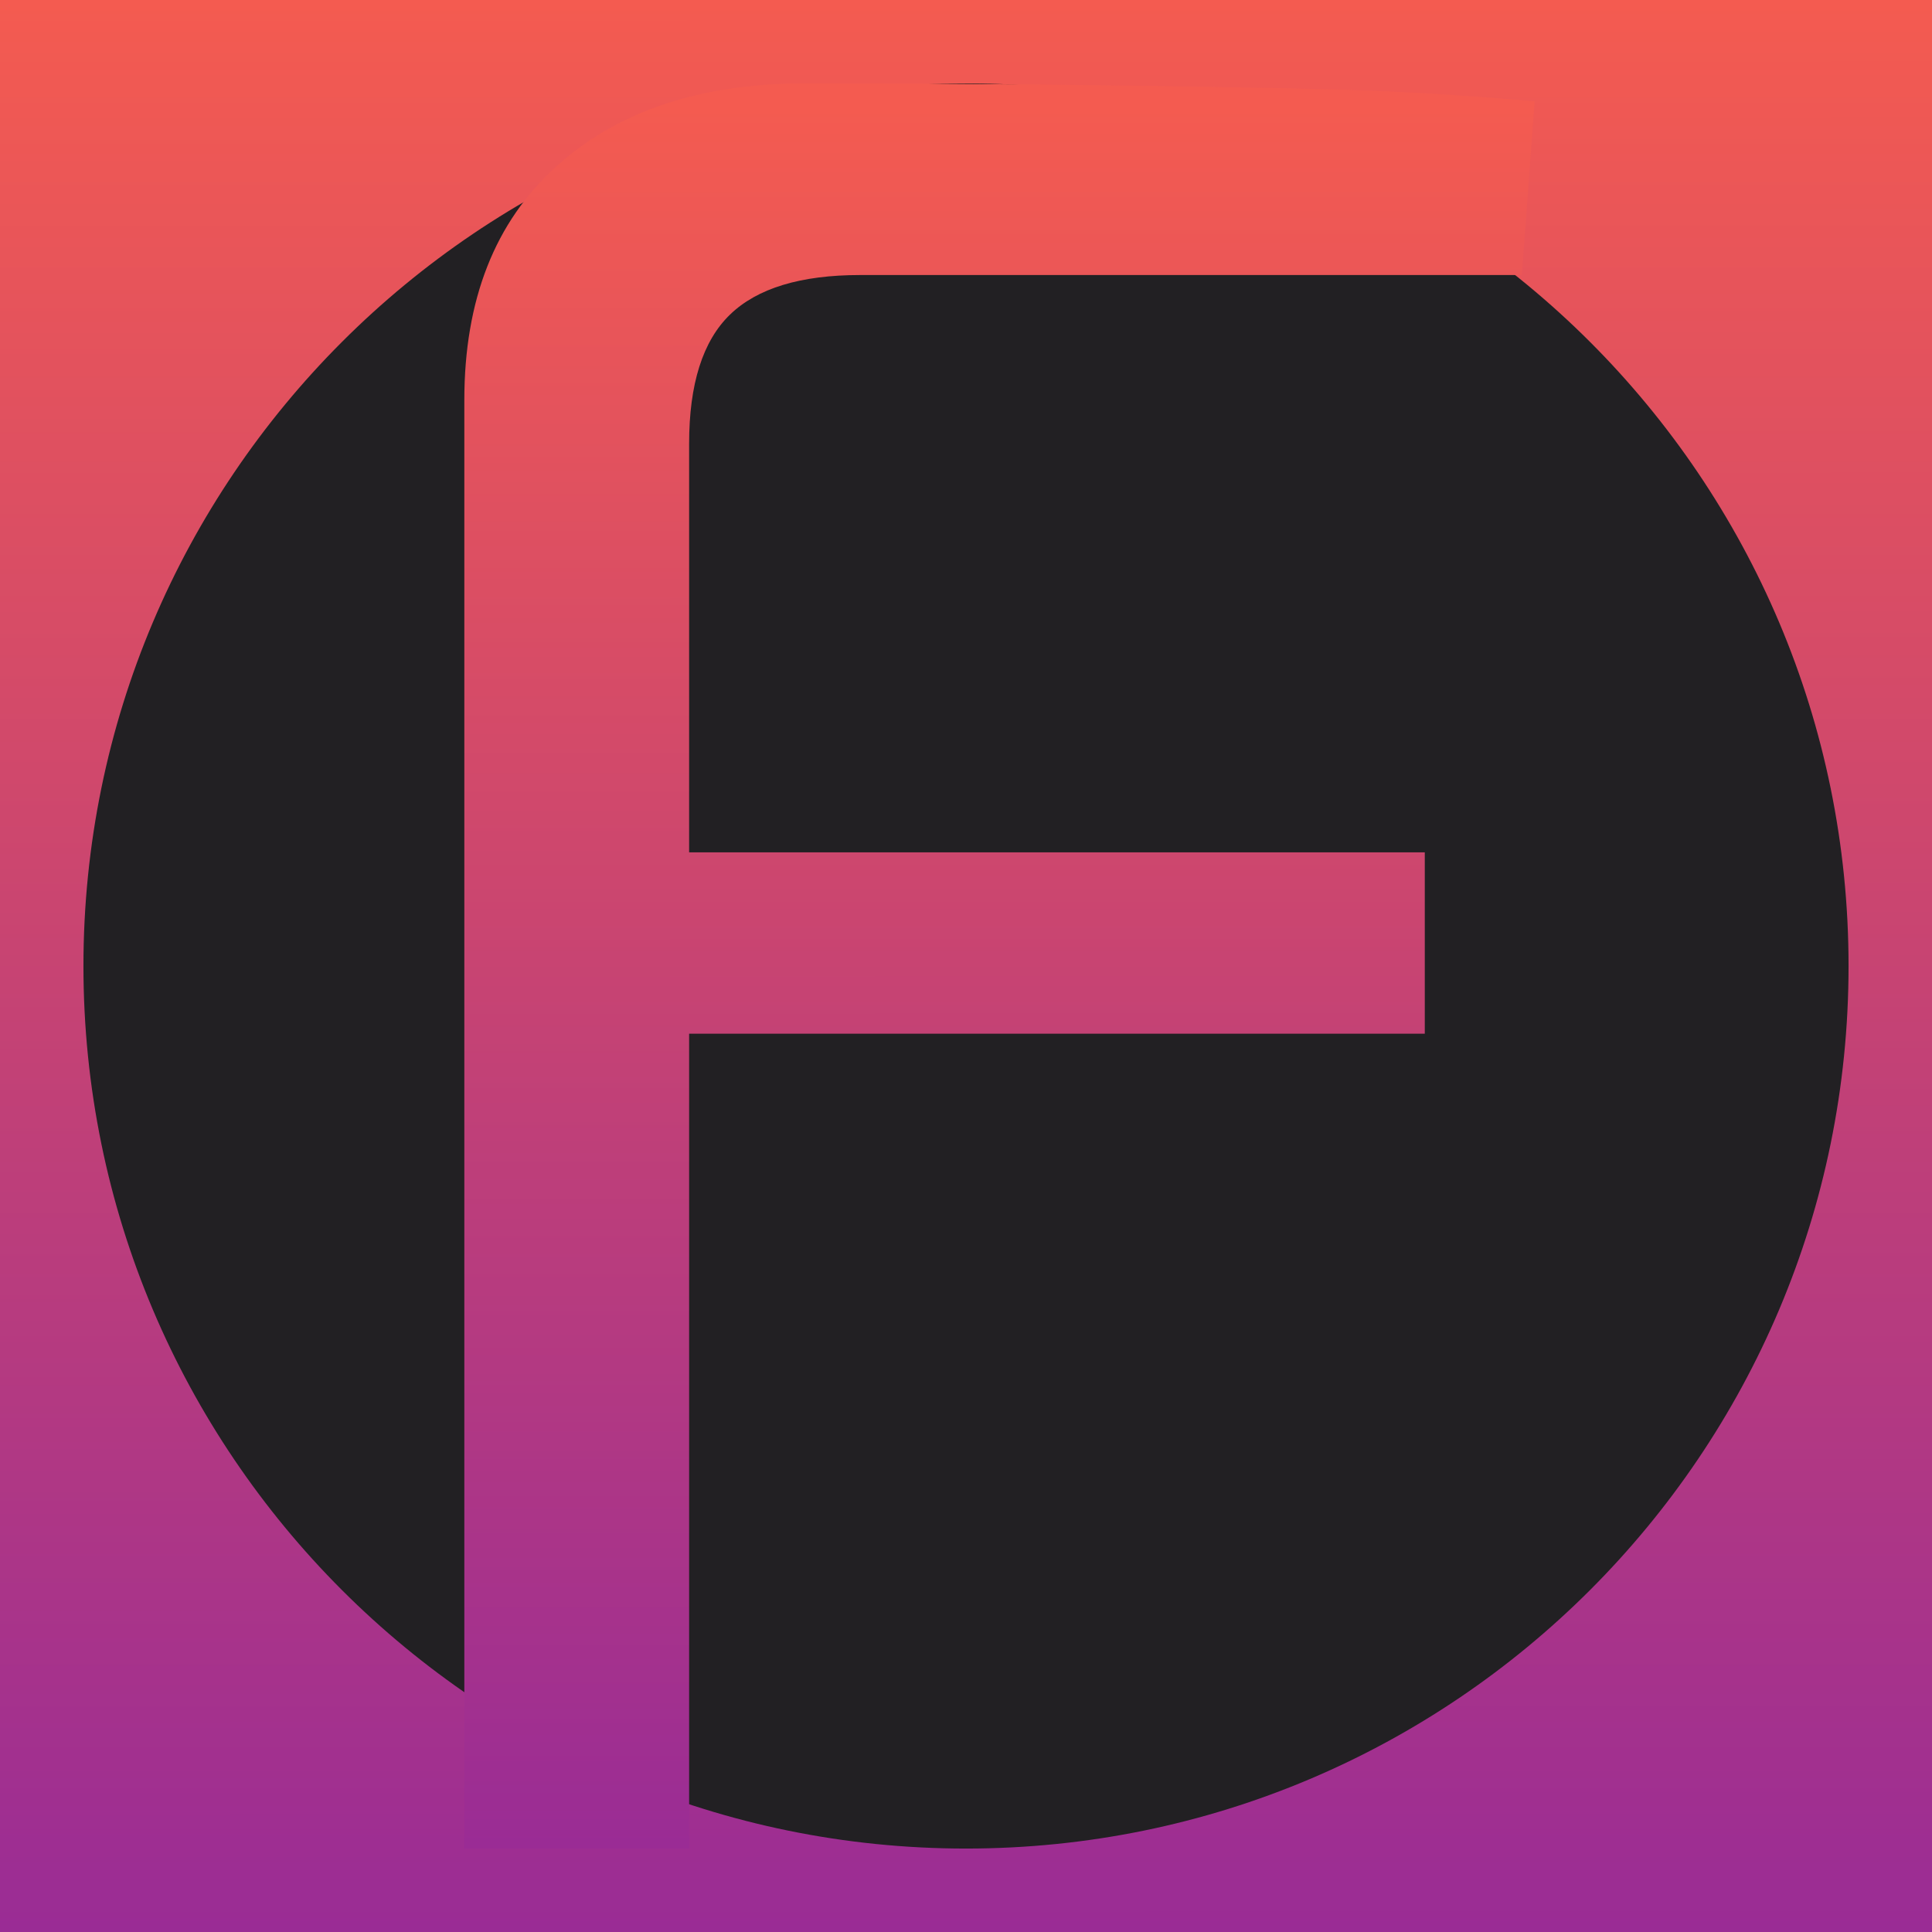
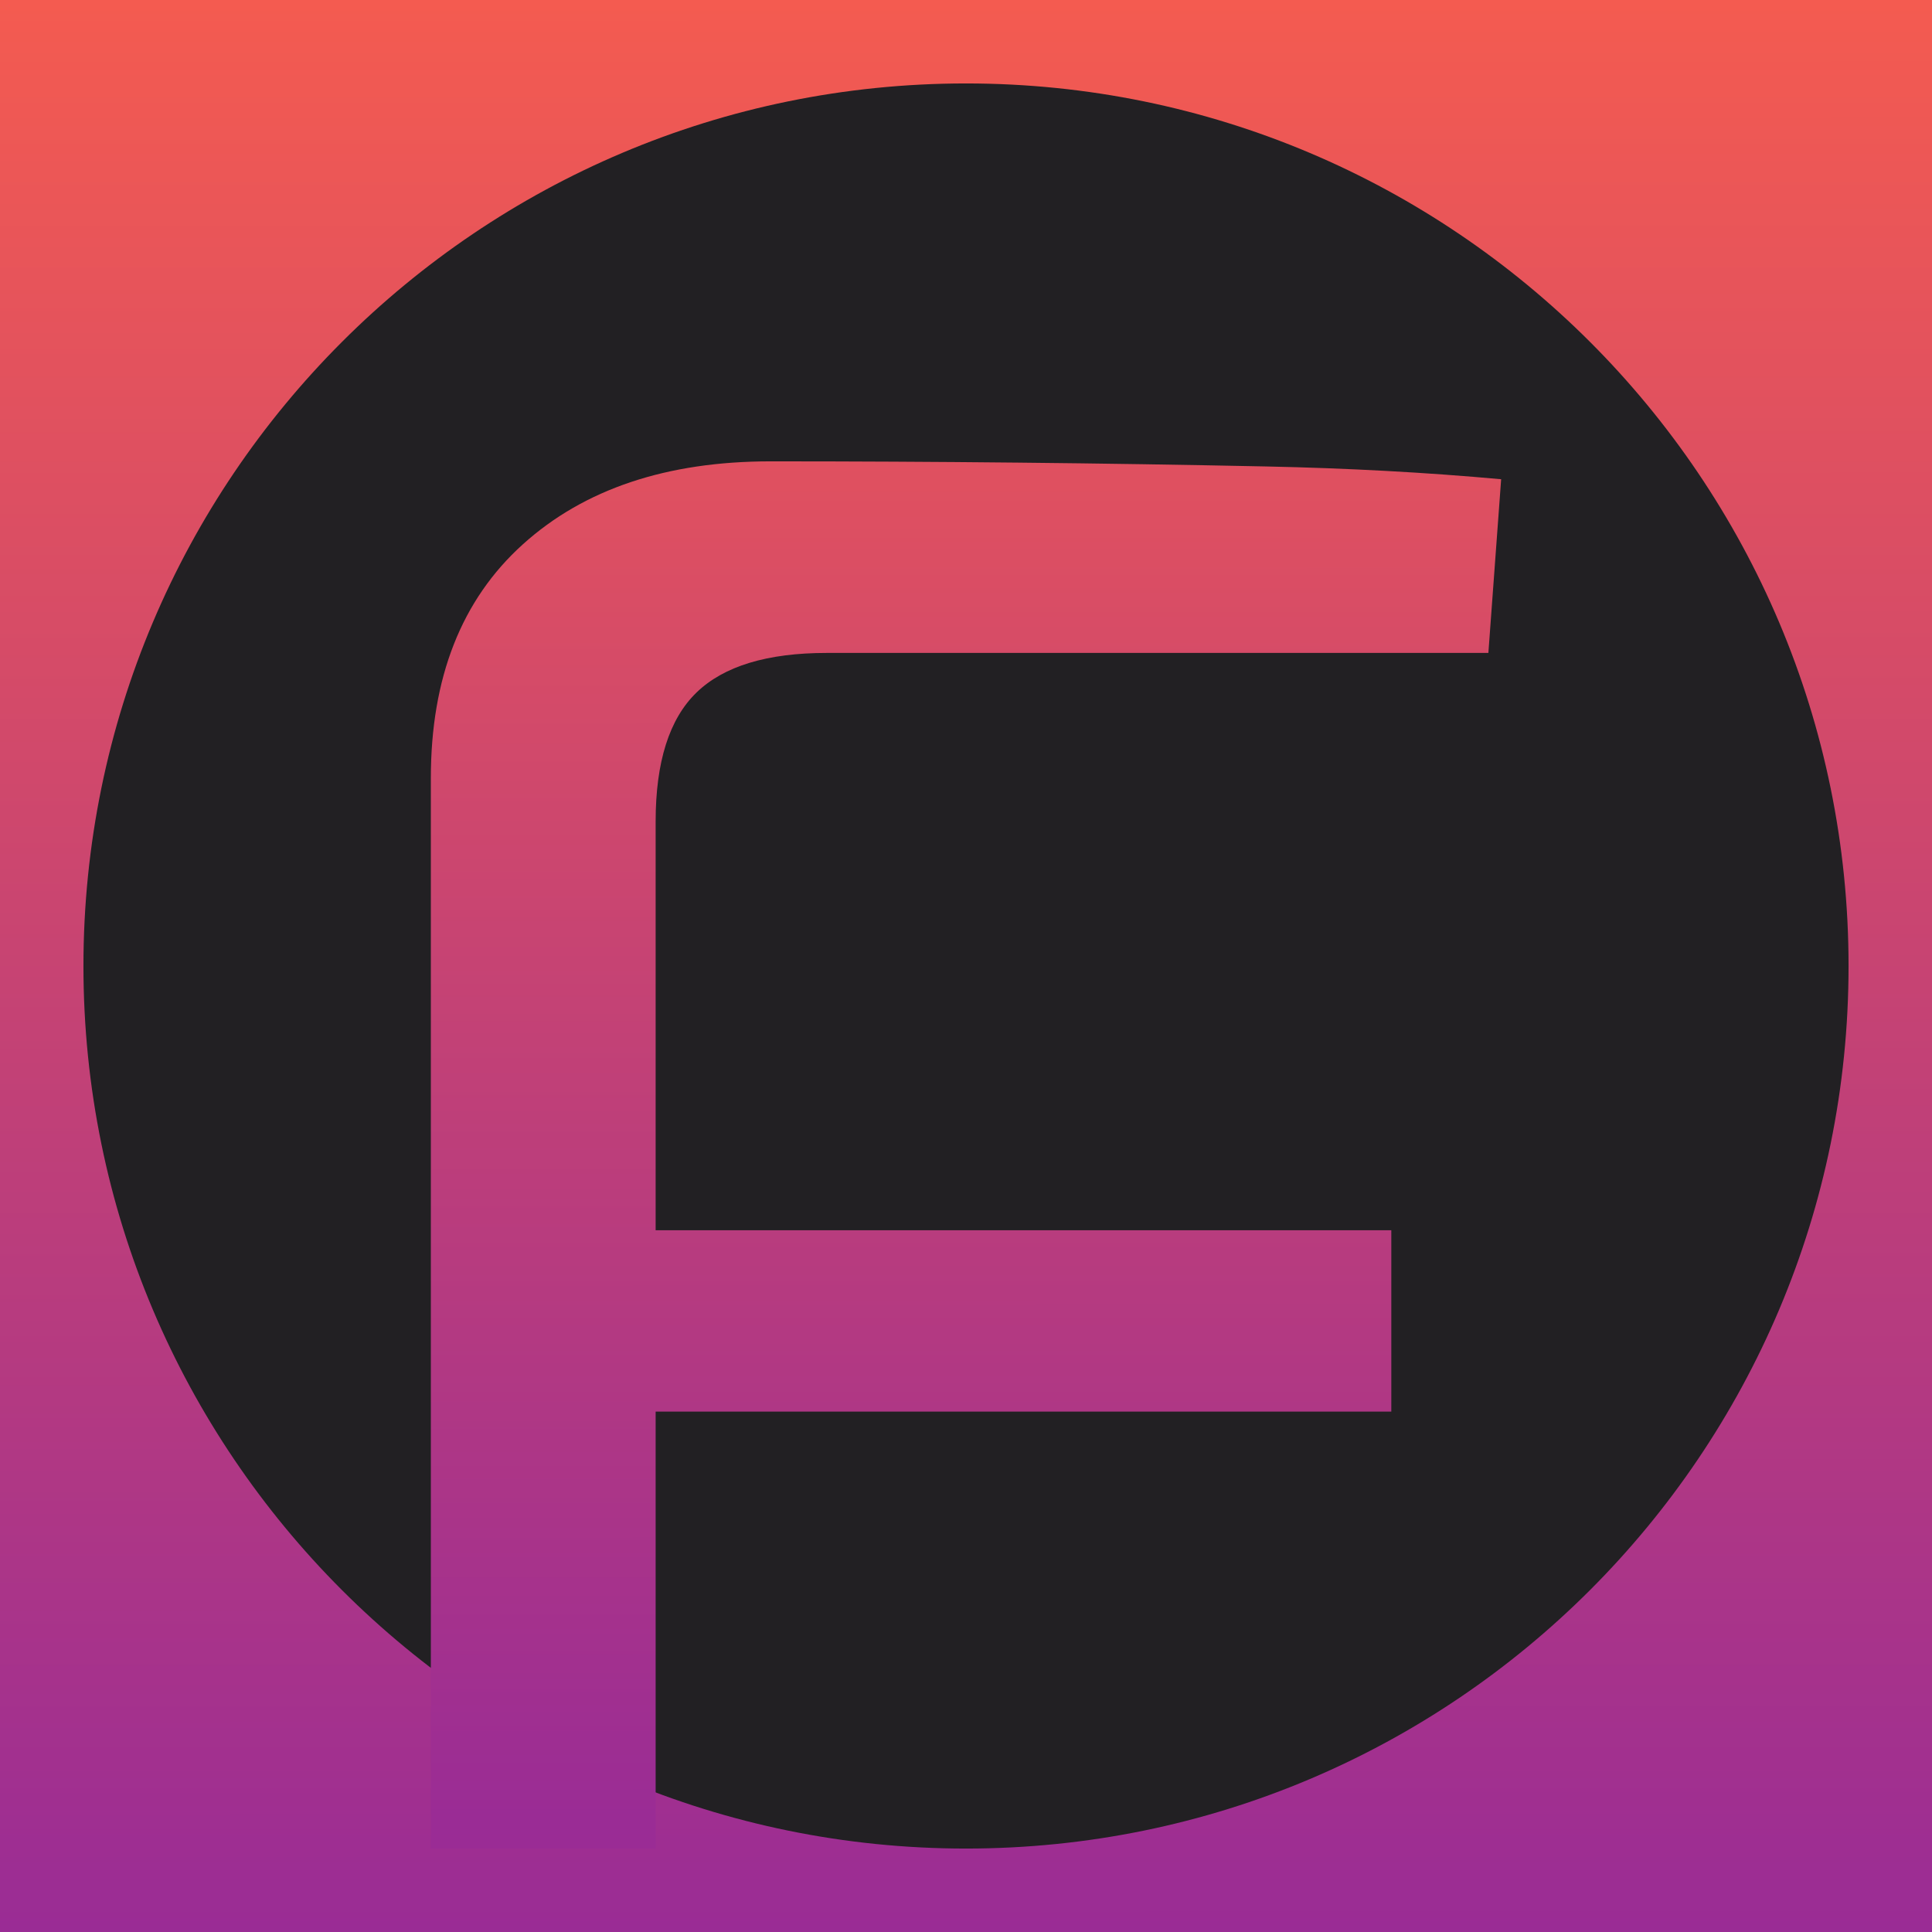
<svg xmlns="http://www.w3.org/2000/svg" viewBox="0 0 512 512">
  <defs>
    <style>
      .cls-1{fill:url(#linear-gradient-1)}
      .cls-2{fill:#222023}
      .cls-3{fill:url(#linear-gradient-2)}
    </style>
    <linearGradient id="linear-gradient-1" x1="256.033" y1="512.033" x2="255.967" y2="-0.033" gradientUnits="userSpaceOnUse">
      <stop offset="0" stop-color="#9a2c95" />
      <stop offset="1" stop-color="#f45b50" />
    </linearGradient>
-     <linearGradient id="linear-gradient-2" x1="171.751" y1="489.886" x2="171.691" y2="27.649" gradientUnits="userSpaceOnUse">
+     <linearGradient id="linear-gradient-2" x1="154.901" y1="481.922" x2="154.84" y2="19.685" gradientUnits="userSpaceOnUse">
      <stop offset="0" stop-color="#9a2c95" />
      <stop offset="1" stop-color="#f45b50" />
    </linearGradient>
  </defs>
  <g id="Layer_1" data-name="Layer 1">
    <rect x="0" y="0" width="512" height="512" class="cls-1" />
    <circle cx="256" cy="256" r="233.886" class="cls-2" />
-     <path d="M147.421 44.115 C163.668 29.447 185.556 22.114 213.086 22.114 C234.748 22.114 256.636 22.227 278.75 22.452 C300.863 22.678 322.751 23.016 344.414 23.468 C366.076 23.919 386.836 25.047 406.693 26.852 L403.309 72.885 L227.978 72.885 C212.183 72.885 200.675 76.383 193.454 83.378 C186.233 90.373 182.623 101.768 182.623 117.564 L182.623 225.876 L377.584 225.876 L377.584 273.939 L182.623 273.939 L182.623 489.886 L123.051 489.886 L123.051 106.056 C123.051 79.429 131.175 58.782 147.421 44.115 Z" class="cls-3" />
+     <path d="M138.549 144.263 C154.796 129.596 176.684 122.262 204.213 122.262 C225.876 122.262 247.764 122.375 269.877 122.601 C291.991 122.826 313.879 123.165 335.542 123.616 C357.204 124.068 377.964 125.196 397.821 127.001 L394.436 173.034 L219.106 173.034 C203.311 173.034 191.803 176.531 184.582 183.526 C177.361 190.521 173.751 201.917 173.751 217.712 L173.751 326.024 L368.712 326.024 L368.712 374.088 L173.751 374.088 L173.751 489.886 L114.179 489.886 L114.179 206.204 C114.179 179.577 122.302 158.93 138.549 144.263 Z" class="cls-3" />
  </g>
</svg>
